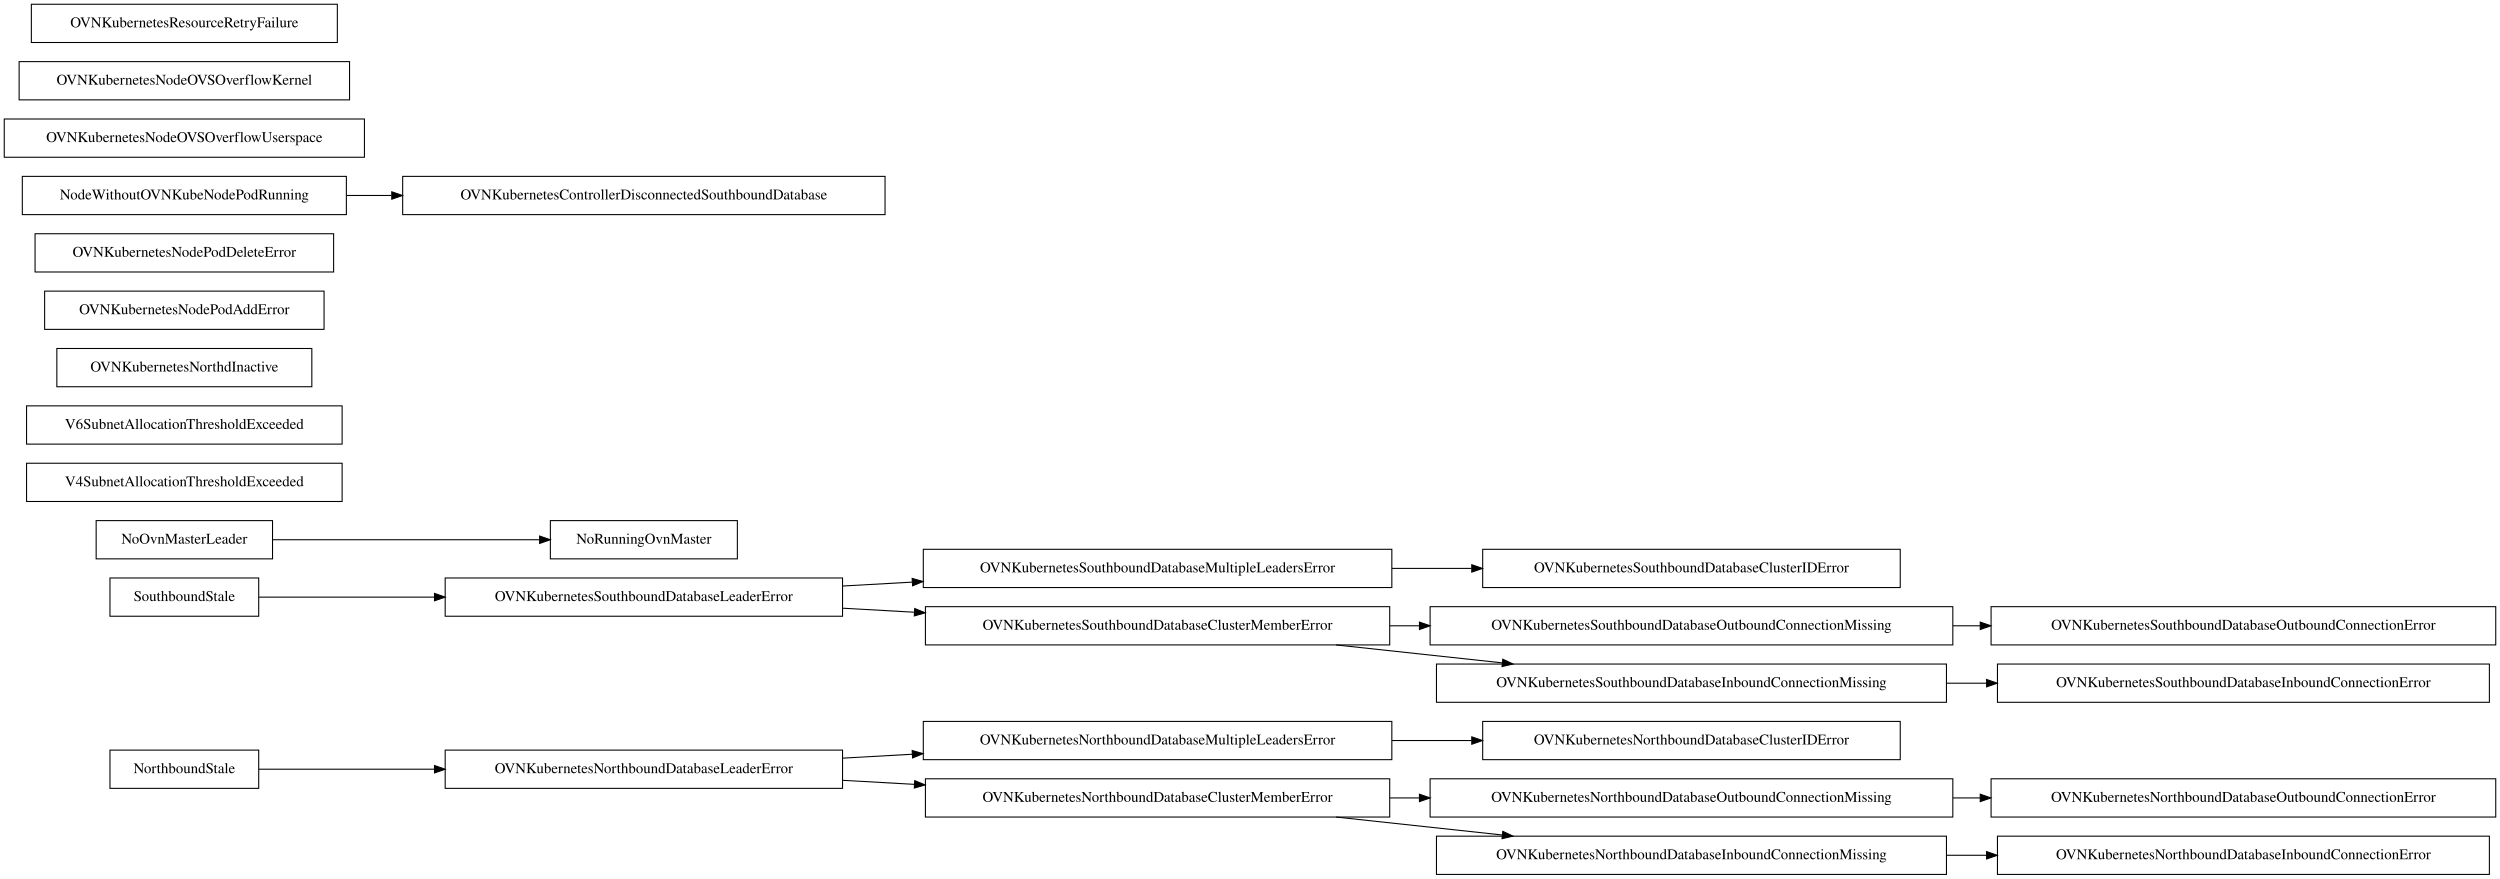
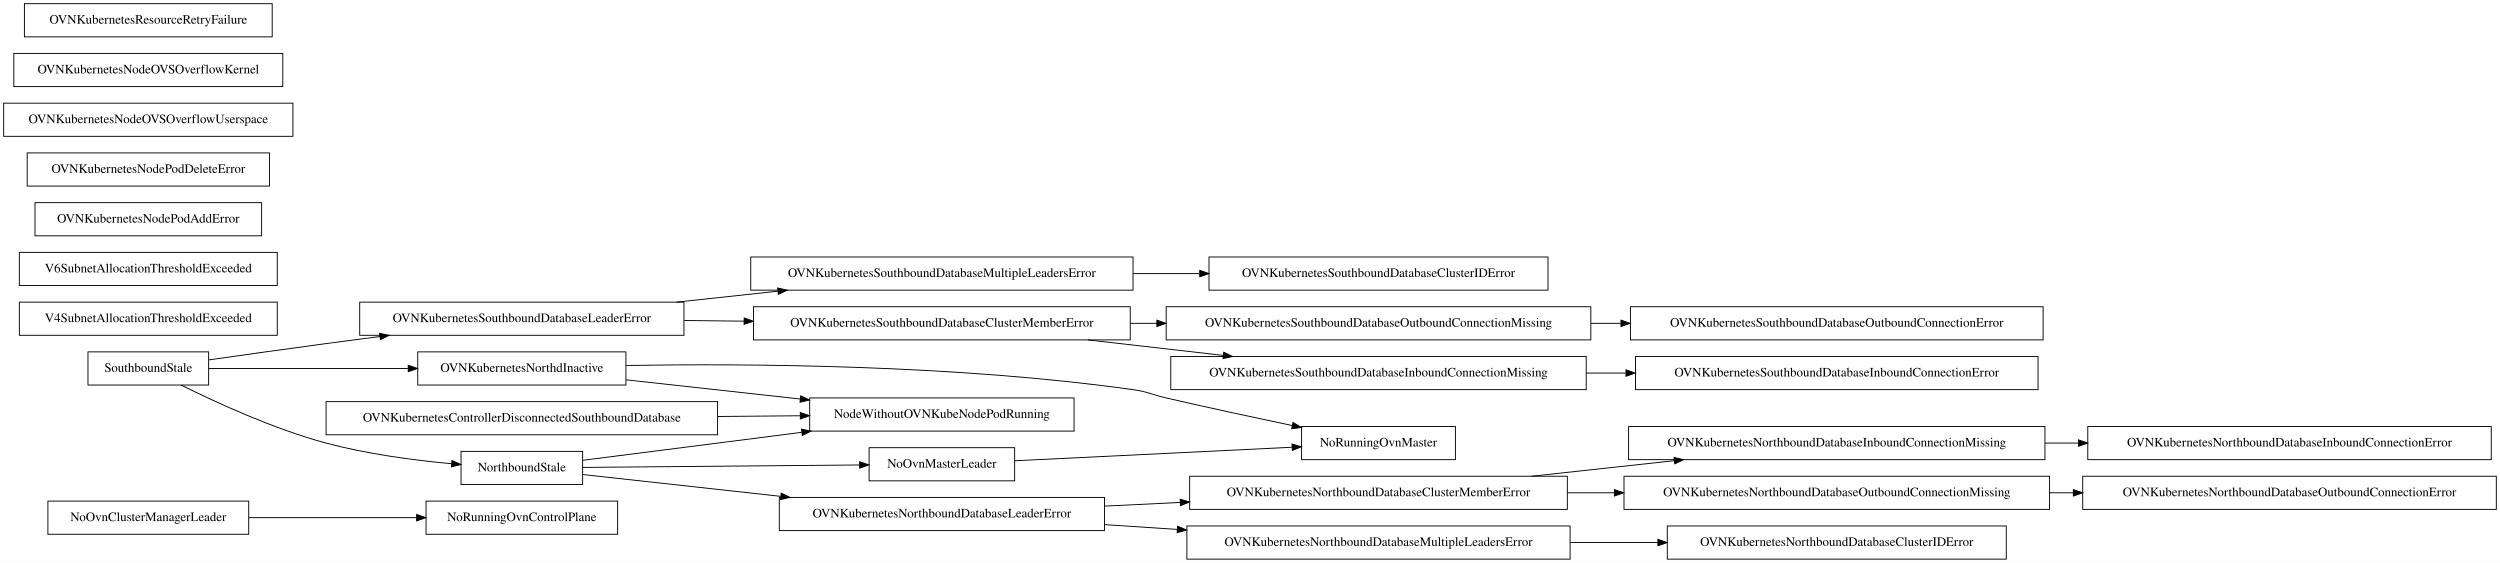
- <svg xmlns="http://www.w3.org/2000/svg" width="2353pt" height="827pt" viewBox="0.00 0.00 2353.00 827.00">
-   <g id="graph0" class="graph" transform="scale(1 1) rotate(0) translate(4 823)">
-     <polygon fill="white" stroke="transparent" points="-4,4 -4,-823 2349,-823 2349,4 -4,4" />
+ <svg xmlns="http://www.w3.org/2000/svg" width="2714pt" height="611pt" viewBox="0.00 0.00 2714.00 611.00">
+   <g id="graph0" class="graph" transform="scale(1 1) rotate(0) translate(4 607)">
+     <polygon fill="white" stroke="transparent" points="-4,4 -4,-607 2710,-607 2710,4 -4,4" />
    <g id="node1" class="node">
-       <polygon fill="none" stroke="black" points="239.5,-117 99.5,-117 99.5,-81 239.5,-81 239.5,-117" />
-       <text text-anchor="middle" x="169.5" y="-95.3" font-family="Times,serif" font-size="14.00">NorthboundStale</text>
+       <polygon fill="none" stroke="black" points="266,-63 48,-63 48,-27 266,-27 266,-63" />
+       <text text-anchor="middle" x="157" y="-41.3" font-family="Times,serif" font-size="14.00">NoOvnClusterManagerLeader</text>
    </g>
    <g id="node2" class="node">
-       <polygon fill="none" stroke="black" points="789,-117 415,-117 415,-81 789,-81 789,-117" />
-       <text text-anchor="middle" x="602" y="-95.3" font-family="Times,serif" font-size="14.00">OVNKubernetesNorthboundDatabaseLeaderError</text>
+       <polygon fill="none" stroke="black" points="666.5,-63 458.5,-63 458.5,-27 666.5,-27 666.5,-63" />
+       <text text-anchor="middle" x="562.5" y="-41.3" font-family="Times,serif" font-size="14.00">NoRunningOvnControlPlane</text>
    </g>
    <g id="edge1" class="edge">
-       <path fill="none" stroke="black" d="M239.67,-99C284.6,-99 345.62,-99 404.72,-99" />
-       <polygon fill="black" stroke="black" points="404.95,-102.5 414.95,-99 404.95,-95.5 404.95,-102.5" />
+       <path fill="none" stroke="black" d="M266.13,-45C322.4,-45 391.14,-45 448.15,-45" />
+       <polygon fill="black" stroke="black" points="448.29,-48.5 458.29,-45 448.29,-41.5 448.29,-48.5" />
    </g>
    <g id="node3" class="node">
-       <polygon fill="none" stroke="black" points="1306,-144 865,-144 865,-108 1306,-108 1306,-144" />
-       <text text-anchor="middle" x="1085.5" y="-122.3" font-family="Times,serif" font-size="14.00">OVNKubernetesNorthboundDatabaseMultipleLeadersError</text>
+       <polygon fill="none" stroke="black" points="1097.5,-121 939.5,-121 939.5,-85 1097.5,-85 1097.5,-121" />
+       <text text-anchor="middle" x="1018.5" y="-99.3" font-family="Times,serif" font-size="14.00">NoOvnMasterLeader</text>
+     </g>
+     <g id="node4" class="node">
+       <polygon fill="none" stroke="black" points="1576,-144 1409,-144 1409,-108 1576,-108 1576,-144" />
+       <text text-anchor="middle" x="1492.5" y="-122.3" font-family="Times,serif" font-size="14.00">NoRunningOvnMaster</text>
    </g>
    <g id="edge2" class="edge">
-       <path fill="none" stroke="black" d="M789.16,-109.44C810.62,-110.64 832.69,-111.88 854.63,-113.11" />
-       <polygon fill="black" stroke="black" points="854.53,-116.61 864.71,-113.68 854.92,-109.62 854.53,-116.61" />
-     </g>
-     <g id="node4" class="node">
-       <polygon fill="none" stroke="black" points="1304,-90 867,-90 867,-54 1304,-54 1304,-90" />
-       <text text-anchor="middle" x="1085.5" y="-68.3" font-family="Times,serif" font-size="14.00">OVNKubernetesNorthboundDatabaseClusterMemberError</text>
+       <path fill="none" stroke="black" d="M1097.71,-106.81C1180.37,-110.84 1310.69,-117.19 1398.54,-121.47" />
+       <polygon fill="black" stroke="black" points="1398.61,-124.98 1408.77,-121.97 1398.96,-117.99 1398.61,-124.98" />
+     </g>
+     <g id="node5" class="node">
+       <polygon fill="none" stroke="black" points="675.5,-225 449.5,-225 449.5,-189 675.5,-189 675.5,-225" />
+       <text text-anchor="middle" x="562.5" y="-203.3" font-family="Times,serif" font-size="14.00">OVNKubernetesNorthdInactive</text>
    </g>
    <g id="edge3" class="edge">
-       <path fill="none" stroke="black" d="M789.16,-88.56C811.29,-87.32 834.07,-86.04 856.7,-84.77" />
-       <polygon fill="black" stroke="black" points="856.94,-88.27 866.73,-84.21 856.55,-81.28 856.94,-88.27" />
-     </g>
-     <g id="node5" class="node">
-       <polygon fill="none" stroke="black" points="1784.5,-144 1391.5,-144 1391.5,-108 1784.5,-108 1784.5,-144" />
-       <text text-anchor="middle" x="1588" y="-122.3" font-family="Times,serif" font-size="14.00">OVNKubernetesNorthboundDatabaseClusterIDError</text>
+       <path fill="none" stroke="black" d="M675.78,-210.25C808.05,-212.44 1034.11,-211.01 1226,-184 1242.33,-181.7 1245.93,-178.72 1262,-175 1306.92,-164.59 1356.98,-153.81 1398.85,-145.02" />
+       <polygon fill="black" stroke="black" points="1399.69,-148.42 1408.76,-142.94 1398.25,-141.57 1399.69,-148.42" />
+     </g>
+     <g id="node6" class="node">
+       <polygon fill="none" stroke="black" points="1162,-175 875,-175 875,-139 1162,-139 1162,-175" />
+       <text text-anchor="middle" x="1018.5" y="-153.3" font-family="Times,serif" font-size="14.00">NodeWithoutOVNKubeNodePodRunning</text>
    </g>
    <g id="edge4" class="edge">
-       <path fill="none" stroke="black" d="M1306.03,-126C1330.96,-126 1356.3,-126 1381.05,-126" />
-       <polygon fill="black" stroke="black" points="1381.24,-129.5 1391.24,-126 1381.24,-122.5 1381.24,-129.5" />
-     </g>
-     <g id="node6" class="node">
-       <polygon fill="none" stroke="black" points="1834,-90 1342,-90 1342,-54 1834,-54 1834,-90" />
-       <text text-anchor="middle" x="1588" y="-68.3" font-family="Times,serif" font-size="14.00">OVNKubernetesNorthboundDatabaseOutboundConnectionMissing</text>
+       <path fill="none" stroke="black" d="M675.72,-194.64C732.69,-188.37 802.73,-180.65 864.55,-173.85" />
+       <polygon fill="black" stroke="black" points="865.23,-177.29 874.79,-172.72 864.47,-170.33 865.23,-177.29" />
+     </g>
+     <g id="node7" class="node">
+       <polygon fill="none" stroke="black" points="775,-171 350,-171 350,-135 775,-135 775,-171" />
+       <text text-anchor="middle" x="562.5" y="-149.3" font-family="Times,serif" font-size="14.00">OVNKubernetesControllerDisconnectedSouthboundDatabase</text>
    </g>
    <g id="edge5" class="edge">
-       <path fill="none" stroke="black" d="M1304.21,-72C1313.4,-72 1322.66,-72 1331.92,-72" />
-       <polygon fill="black" stroke="black" points="1331.98,-75.5 1341.98,-72 1331.98,-68.5 1331.98,-75.5" />
-     </g>
-     <g id="node7" class="node">
-       <polygon fill="none" stroke="black" points="1828,-36 1348,-36 1348,0 1828,0 1828,-36" />
-       <text text-anchor="middle" x="1588" y="-14.3" font-family="Times,serif" font-size="14.00">OVNKubernetesNorthboundDatabaseInboundConnectionMissing</text>
+       <path fill="none" stroke="black" d="M775.21,-154.87C805.41,-155.13 835.96,-155.4 864.73,-155.65" />
+       <polygon fill="black" stroke="black" points="864.79,-159.15 874.82,-155.74 864.85,-152.15 864.79,-159.15" />
+     </g>
+     <g id="node8" class="node">
+       <polygon fill="none" stroke="black" points="628.5,-117 496.5,-117 496.5,-81 628.5,-81 628.5,-117" />
+       <text text-anchor="middle" x="562.5" y="-95.3" font-family="Times,serif" font-size="14.00">NorthboundStale</text>
    </g>
    <g id="edge6" class="edge">
-       <path fill="none" stroke="black" d="M1253.51,-53.98C1303.74,-48.56 1359.03,-42.6 1409.9,-37.11" />
-       <polygon fill="black" stroke="black" points="1410.44,-40.57 1420.01,-36.02 1409.69,-33.61 1410.44,-40.57" />
-     </g>
-     <g id="node8" class="node">
-       <polygon fill="none" stroke="black" points="2345,-90 1870,-90 1870,-54 2345,-54 2345,-90" />
-       <text text-anchor="middle" x="2107.5" y="-68.3" font-family="Times,serif" font-size="14.00">OVNKubernetesNorthboundDatabaseOutboundConnectionError</text>
+       <path fill="none" stroke="black" d="M628.55,-99.57C707.44,-100.27 840.78,-101.44 928.98,-102.22" />
+       <polygon fill="black" stroke="black" points="929.21,-105.72 939.24,-102.31 929.27,-98.72 929.21,-105.72" />
    </g>
    <g id="edge7" class="edge">
-       <path fill="none" stroke="black" d="M1834.11,-72C1842.65,-72 1851.22,-72 1859.76,-72" />
-       <polygon fill="black" stroke="black" points="1859.79,-75.5 1869.79,-72 1859.79,-68.5 1859.79,-75.5" />
+       <path fill="none" stroke="black" d="M628.77,-107.33C670.57,-112.66 725.98,-119.74 775,-126 804.5,-129.77 836.03,-133.8 866.25,-137.66" />
+       <polygon fill="black" stroke="black" points="866.08,-141.17 876.45,-138.96 866.97,-134.22 866.08,-141.17" />
    </g>
    <g id="node9" class="node">
-       <polygon fill="none" stroke="black" points="2339,-36 1876,-36 1876,0 2339,0 2339,-36" />
-       <text text-anchor="middle" x="2107.5" y="-14.3" font-family="Times,serif" font-size="14.00">OVNKubernetesNorthboundDatabaseInboundConnectionError</text>
+       <polygon fill="none" stroke="black" points="1195,-67 842,-67 842,-31 1195,-31 1195,-67" />
+       <text text-anchor="middle" x="1018.5" y="-45.3" font-family="Times,serif" font-size="14.00">OVNKubernetesNorthboundDatabaseLeaderError</text>
    </g>
    <g id="edge8" class="edge">
-       <path fill="none" stroke="black" d="M1828.06,-18C1840.6,-18 1853.2,-18 1865.74,-18" />
-       <polygon fill="black" stroke="black" points="1865.78,-21.5 1875.78,-18 1865.78,-14.5 1865.78,-21.5" />
+       <path fill="none" stroke="black" d="M628.55,-91.84C684.63,-85.66 768.23,-76.45 843.57,-68.16" />
+       <polygon fill="black" stroke="black" points="844.1,-71.62 853.66,-67.04 843.34,-64.66 844.1,-71.62" />
    </g>
    <g id="node10" class="node">
-       <polygon fill="none" stroke="black" points="239.5,-279 99.5,-279 99.5,-243 239.5,-243 239.5,-279" />
-       <text text-anchor="middle" x="169.5" y="-257.3" font-family="Times,serif" font-size="14.00">SouthboundStale</text>
+       <polygon fill="none" stroke="black" points="1700.5,-36 1284.5,-36 1284.5,0 1700.5,0 1700.5,-36" />
+       <text text-anchor="middle" x="1492.5" y="-14.3" font-family="Times,serif" font-size="14.00">OVNKubernetesNorthboundDatabaseMultipleLeadersError</text>
+     </g>
+     <g id="edge9" class="edge">
+       <path fill="none" stroke="black" d="M1195.26,-37.46C1220.94,-35.77 1247.64,-34.02 1274.03,-32.28" />
+       <polygon fill="black" stroke="black" points="1274.38,-35.77 1284.13,-31.62 1273.92,-28.78 1274.38,-35.77" />
    </g>
    <g id="node11" class="node">
-       <polygon fill="none" stroke="black" points="789,-279 415,-279 415,-243 789,-243 789,-279" />
-       <text text-anchor="middle" x="602" y="-257.3" font-family="Times,serif" font-size="14.00">OVNKubernetesSouthboundDatabaseLeaderError</text>
-     </g>
-     <g id="edge9" class="edge">
-       <path fill="none" stroke="black" d="M239.67,-261C284.6,-261 345.62,-261 404.72,-261" />
-       <polygon fill="black" stroke="black" points="404.95,-264.5 414.95,-261 404.95,-257.5 404.95,-264.5" />
+       <polygon fill="none" stroke="black" points="1697.5,-90 1287.5,-90 1287.5,-54 1697.5,-54 1697.5,-90" />
+       <text text-anchor="middle" x="1492.5" y="-68.3" font-family="Times,serif" font-size="14.00">OVNKubernetesNorthboundDatabaseClusterMemberError</text>
+     </g>
+     <g id="edge10" class="edge">
+       <path fill="none" stroke="black" d="M1195.26,-57.56C1221.98,-58.87 1249.82,-60.22 1277.25,-61.56" />
+       <polygon fill="black" stroke="black" points="1277.18,-65.06 1287.34,-62.05 1277.52,-58.07 1277.18,-65.06" />
    </g>
    <g id="node12" class="node">
-       <polygon fill="none" stroke="black" points="1306,-306 865,-306 865,-270 1306,-270 1306,-306" />
-       <text text-anchor="middle" x="1085.5" y="-284.3" font-family="Times,serif" font-size="14.00">OVNKubernetesSouthboundDatabaseMultipleLeadersError</text>
-     </g>
-     <g id="edge10" class="edge">
-       <path fill="none" stroke="black" d="M789.16,-271.44C810.62,-272.64 832.69,-273.88 854.63,-275.11" />
-       <polygon fill="black" stroke="black" points="854.53,-278.61 864.71,-275.68 854.92,-271.62 854.53,-278.61" />
+       <polygon fill="none" stroke="black" points="2174,-36 1806,-36 1806,0 2174,0 2174,-36" />
+       <text text-anchor="middle" x="1990" y="-14.3" font-family="Times,serif" font-size="14.00">OVNKubernetesNorthboundDatabaseClusterIDError</text>
+     </g>
+     <g id="edge11" class="edge">
+       <path fill="none" stroke="black" d="M1700.77,-18C1732.23,-18 1764.6,-18 1795.75,-18" />
+       <polygon fill="black" stroke="black" points="1795.82,-21.5 1805.82,-18 1795.82,-14.5 1795.82,-21.5" />
    </g>
    <g id="node13" class="node">
-       <polygon fill="none" stroke="black" points="1304,-252 867,-252 867,-216 1304,-216 1304,-252" />
-       <text text-anchor="middle" x="1085.5" y="-230.3" font-family="Times,serif" font-size="14.00">OVNKubernetesSouthboundDatabaseClusterMemberError</text>
-     </g>
-     <g id="edge11" class="edge">
-       <path fill="none" stroke="black" d="M789.16,-250.56C811.29,-249.32 834.07,-248.04 856.7,-246.77" />
-       <polygon fill="black" stroke="black" points="856.94,-250.27 866.73,-246.21 856.55,-243.28 856.94,-250.27" />
+       <polygon fill="none" stroke="black" points="2221,-90 1759,-90 1759,-54 2221,-54 2221,-90" />
+       <text text-anchor="middle" x="1990" y="-68.3" font-family="Times,serif" font-size="14.00">OVNKubernetesNorthboundDatabaseOutboundConnectionMissing</text>
+     </g>
+     <g id="edge12" class="edge">
+       <path fill="none" stroke="black" d="M1697.54,-72C1714.38,-72 1731.49,-72 1748.56,-72" />
+       <polygon fill="black" stroke="black" points="1748.6,-75.5 1758.6,-72 1748.6,-68.5 1748.6,-75.5" />
    </g>
    <g id="node14" class="node">
-       <polygon fill="none" stroke="black" points="1784.5,-306 1391.5,-306 1391.5,-270 1784.5,-270 1784.5,-306" />
-       <text text-anchor="middle" x="1588" y="-284.3" font-family="Times,serif" font-size="14.00">OVNKubernetesSouthboundDatabaseClusterIDError</text>
-     </g>
-     <g id="edge12" class="edge">
-       <path fill="none" stroke="black" d="M1306.03,-288C1330.96,-288 1356.3,-288 1381.05,-288" />
-       <polygon fill="black" stroke="black" points="1381.24,-291.5 1391.24,-288 1381.24,-284.5 1381.24,-291.5" />
+       <polygon fill="none" stroke="black" points="2216,-144 1764,-144 1764,-108 2216,-108 2216,-144" />
+       <text text-anchor="middle" x="1990" y="-122.3" font-family="Times,serif" font-size="14.00">OVNKubernetesNorthboundDatabaseInboundConnectionMissing</text>
+     </g>
+     <g id="edge13" class="edge">
+       <path fill="none" stroke="black" d="M1658.84,-90.02C1708.57,-95.44 1763.31,-101.4 1813.67,-106.89" />
+       <polygon fill="black" stroke="black" points="1813.36,-110.38 1823.68,-107.98 1814.12,-103.42 1813.36,-110.38" />
    </g>
    <g id="node15" class="node">
-       <polygon fill="none" stroke="black" points="1834,-252 1342,-252 1342,-216 1834,-216 1834,-252" />
-       <text text-anchor="middle" x="1588" y="-230.3" font-family="Times,serif" font-size="14.00">OVNKubernetesSouthboundDatabaseOutboundConnectionMissing</text>
-     </g>
-     <g id="edge13" class="edge">
-       <path fill="none" stroke="black" d="M1304.21,-234C1313.4,-234 1322.66,-234 1331.92,-234" />
-       <polygon fill="black" stroke="black" points="1331.98,-237.5 1341.98,-234 1331.98,-230.5 1331.98,-237.5" />
+       <polygon fill="none" stroke="black" points="2706,-90 2257,-90 2257,-54 2706,-54 2706,-90" />
+       <text text-anchor="middle" x="2481.5" y="-68.3" font-family="Times,serif" font-size="14.00">OVNKubernetesNorthboundDatabaseOutboundConnectionError</text>
+     </g>
+     <g id="edge14" class="edge">
+       <path fill="none" stroke="black" d="M2221.06,-72C2229.62,-72 2238.21,-72 2246.78,-72" />
+       <polygon fill="black" stroke="black" points="2246.82,-75.5 2256.82,-72 2246.82,-68.5 2246.82,-75.5" />
    </g>
    <g id="node16" class="node">
-       <polygon fill="none" stroke="black" points="1828,-198 1348,-198 1348,-162 1828,-162 1828,-198" />
-       <text text-anchor="middle" x="1588" y="-176.3" font-family="Times,serif" font-size="14.00">OVNKubernetesSouthboundDatabaseInboundConnectionMissing</text>
-     </g>
-     <g id="edge14" class="edge">
-       <path fill="none" stroke="black" d="M1253.51,-215.98C1303.74,-210.56 1359.03,-204.6 1409.9,-199.11" />
-       <polygon fill="black" stroke="black" points="1410.44,-202.57 1420.01,-198.02 1409.69,-195.61 1410.44,-202.57" />
+       <polygon fill="none" stroke="black" points="2700.5,-144 2262.5,-144 2262.5,-108 2700.5,-108 2700.5,-144" />
+       <text text-anchor="middle" x="2481.5" y="-122.3" font-family="Times,serif" font-size="14.00">OVNKubernetesNorthboundDatabaseInboundConnectionError</text>
+     </g>
+     <g id="edge15" class="edge">
+       <path fill="none" stroke="black" d="M2216.05,-126C2228.12,-126 2240.25,-126 2252.32,-126" />
+       <polygon fill="black" stroke="black" points="2252.45,-129.5 2262.45,-126 2252.45,-122.5 2252.45,-129.5" />
    </g>
    <g id="node17" class="node">
-       <polygon fill="none" stroke="black" points="2345,-252 1870,-252 1870,-216 2345,-216 2345,-252" />
-       <text text-anchor="middle" x="2107.5" y="-230.3" font-family="Times,serif" font-size="14.00">OVNKubernetesSouthboundDatabaseOutboundConnectionError</text>
-     </g>
-     <g id="edge15" class="edge">
-       <path fill="none" stroke="black" d="M1834.11,-234C1842.65,-234 1851.22,-234 1859.76,-234" />
-       <polygon fill="black" stroke="black" points="1859.79,-237.5 1869.79,-234 1859.79,-230.5 1859.79,-237.5" />
+       <polygon fill="none" stroke="black" points="222.5,-225 91.5,-225 91.5,-189 222.5,-189 222.5,-225" />
+       <text text-anchor="middle" x="157" y="-203.3" font-family="Times,serif" font-size="14.00">SouthboundStale</text>
+     </g>
+     <g id="edge16" class="edge">
+       <path fill="none" stroke="black" d="M222.83,-207C280.9,-207 367.63,-207 438.78,-207" />
+       <polygon fill="black" stroke="black" points="439.16,-210.5 449.16,-207 439.16,-203.5 439.16,-210.5" />
+     </g>
+     <g id="edge17" class="edge">
+       <path fill="none" stroke="black" d="M192.72,-188.94C230.41,-170.16 292.88,-141.38 350,-126 394.32,-114.06 445.32,-107.36 486.14,-103.61" />
+       <polygon fill="black" stroke="black" points="486.63,-107.08 496.29,-102.72 486.02,-100.11 486.63,-107.08" />
    </g>
    <g id="node18" class="node">
-       <polygon fill="none" stroke="black" points="2339,-198 1876,-198 1876,-162 2339,-162 2339,-198" />
-       <text text-anchor="middle" x="2107.5" y="-176.3" font-family="Times,serif" font-size="14.00">OVNKubernetesSouthboundDatabaseInboundConnectionError</text>
-     </g>
-     <g id="edge16" class="edge">
-       <path fill="none" stroke="black" d="M1828.06,-180C1840.6,-180 1853.2,-180 1865.74,-180" />
-       <polygon fill="black" stroke="black" points="1865.78,-183.5 1875.78,-180 1865.78,-176.5 1865.78,-183.5" />
+       <polygon fill="none" stroke="black" points="738.5,-279 386.5,-279 386.5,-243 738.5,-243 738.5,-279" />
+       <text text-anchor="middle" x="562.5" y="-257.3" font-family="Times,serif" font-size="14.00">OVNKubernetesSouthboundDatabaseLeaderError</text>
+     </g>
+     <g id="edge18" class="edge">
+       <path fill="none" stroke="black" d="M222.85,-216.33C260.05,-221.63 307.63,-228.32 350,-234 368.91,-236.54 388.78,-239.15 408.45,-241.7" />
+       <polygon fill="black" stroke="black" points="408.04,-245.17 418.4,-242.98 408.94,-238.23 408.04,-245.17" />
    </g>
    <g id="node19" class="node">
-       <polygon fill="none" stroke="black" points="252.5,-333 86.5,-333 86.5,-297 252.5,-297 252.5,-333" />
-       <text text-anchor="middle" x="169.5" y="-311.3" font-family="Times,serif" font-size="14.00">NoOvnMasterLeader</text>
+       <polygon fill="none" stroke="black" points="1226,-328 811,-328 811,-292 1226,-292 1226,-328" />
+       <text text-anchor="middle" x="1018.5" y="-306.3" font-family="Times,serif" font-size="14.00">OVNKubernetesSouthboundDatabaseMultipleLeadersError</text>
+     </g>
+     <g id="edge19" class="edge">
+       <path fill="none" stroke="black" d="M730.3,-279C766.13,-282.87 804.13,-286.97 840.35,-290.88" />
+       <polygon fill="black" stroke="black" points="840.19,-294.38 850.51,-291.98 840.94,-287.42 840.19,-294.38" />
    </g>
    <g id="node20" class="node">
-       <polygon fill="none" stroke="black" points="690,-333 514,-333 514,-297 690,-297 690,-333" />
-       <text text-anchor="middle" x="602" y="-311.3" font-family="Times,serif" font-size="14.00">NoRunningOvnMaster</text>
-     </g>
-     <g id="edge17" class="edge">
-       <path fill="none" stroke="black" d="M252.74,-315C324.33,-315 428.2,-315 503.86,-315" />
-       <polygon fill="black" stroke="black" points="503.88,-318.5 513.88,-315 503.88,-311.5 503.88,-318.5" />
+       <polygon fill="none" stroke="black" points="1223,-274 814,-274 814,-238 1223,-238 1223,-274" />
+       <text text-anchor="middle" x="1018.5" y="-252.3" font-family="Times,serif" font-size="14.00">OVNKubernetesSouthboundDatabaseClusterMemberError</text>
+     </g>
+     <g id="edge20" class="edge">
+       <path fill="none" stroke="black" d="M738.7,-259.07C760.03,-258.84 782,-258.59 803.8,-258.35" />
+       <polygon fill="black" stroke="black" points="803.85,-261.85 813.81,-258.24 803.77,-254.85 803.85,-261.85" />
    </g>
    <g id="node21" class="node">
-       <polygon fill="none" stroke="black" points="318,-387 21,-387 21,-351 318,-351 318,-387" />
-       <text text-anchor="middle" x="169.5" y="-365.3" font-family="Times,serif" font-size="14.00">V4SubnetAllocationThresholdExceeded</text>
+       <polygon fill="none" stroke="black" points="1676.5,-328 1308.5,-328 1308.5,-292 1676.5,-292 1676.5,-328" />
+       <text text-anchor="middle" x="1492.5" y="-306.3" font-family="Times,serif" font-size="14.00">OVNKubernetesSouthboundDatabaseClusterIDError</text>
+     </g>
+     <g id="edge21" class="edge">
+       <path fill="none" stroke="black" d="M1226.18,-310C1250.15,-310 1274.53,-310 1298.3,-310" />
+       <polygon fill="black" stroke="black" points="1298.45,-313.5 1308.45,-310 1298.45,-306.5 1298.45,-313.5" />
    </g>
    <g id="node22" class="node">
-       <polygon fill="none" stroke="black" points="318,-441 21,-441 21,-405 318,-405 318,-441" />
-       <text text-anchor="middle" x="169.5" y="-419.3" font-family="Times,serif" font-size="14.00">V6SubnetAllocationThresholdExceeded</text>
+       <polygon fill="none" stroke="black" points="1723,-274 1262,-274 1262,-238 1723,-238 1723,-274" />
+       <text text-anchor="middle" x="1492.5" y="-252.3" font-family="Times,serif" font-size="14.00">OVNKubernetesSouthboundDatabaseOutboundConnectionMissing</text>
+     </g>
+     <g id="edge22" class="edge">
+       <path fill="none" stroke="black" d="M1223.1,-256C1232.63,-256 1242.24,-256 1251.86,-256" />
+       <polygon fill="black" stroke="black" points="1251.88,-259.5 1261.88,-256 1251.88,-252.5 1251.88,-259.5" />
    </g>
    <g id="node23" class="node">
-       <polygon fill="none" stroke="black" points="289.5,-495 49.5,-495 49.5,-459 289.5,-459 289.5,-495" />
-       <text text-anchor="middle" x="169.5" y="-473.3" font-family="Times,serif" font-size="14.00">OVNKubernetesNorthdInactive</text>
+       <polygon fill="none" stroke="black" points="1718,-220 1267,-220 1267,-184 1718,-184 1718,-220" />
+       <text text-anchor="middle" x="1492.5" y="-198.3" font-family="Times,serif" font-size="14.00">OVNKubernetesSouthboundDatabaseInboundConnectionMissing</text>
+     </g>
+     <g id="edge23" class="edge">
+       <path fill="none" stroke="black" d="M1177,-237.98C1224.18,-232.58 1276.08,-226.65 1323.88,-221.18" />
+       <polygon fill="black" stroke="black" points="1324.48,-224.63 1334.02,-220.02 1323.68,-217.68 1324.48,-224.63" />
    </g>
    <g id="node24" class="node">
-       <polygon fill="none" stroke="black" points="301,-549 38,-549 38,-513 301,-513 301,-549" />
-       <text text-anchor="middle" x="169.5" y="-527.3" font-family="Times,serif" font-size="14.00">OVNKubernetesNodePodAddError</text>
+       <polygon fill="none" stroke="black" points="2214,-274 1766,-274 1766,-238 2214,-238 2214,-274" />
+       <text text-anchor="middle" x="1990" y="-252.3" font-family="Times,serif" font-size="14.00">OVNKubernetesSouthboundDatabaseOutboundConnectionError</text>
+     </g>
+     <g id="edge24" class="edge">
+       <path fill="none" stroke="black" d="M1723.12,-256C1733.86,-256 1744.65,-256 1755.4,-256" />
+       <polygon fill="black" stroke="black" points="1755.7,-259.5 1765.7,-256 1755.7,-252.5 1755.7,-259.5" />
    </g>
    <g id="node25" class="node">
-       <polygon fill="none" stroke="black" points="310,-603 29,-603 29,-567 310,-567 310,-603" />
-       <text text-anchor="middle" x="169.5" y="-581.3" font-family="Times,serif" font-size="14.00">OVNKubernetesNodePodDeleteError</text>
+       <polygon fill="none" stroke="black" points="2208.5,-220 1771.5,-220 1771.5,-184 2208.5,-184 2208.5,-220" />
+       <text text-anchor="middle" x="1990" y="-198.3" font-family="Times,serif" font-size="14.00">OVNKubernetesSouthboundDatabaseInboundConnectionError</text>
+     </g>
+     <g id="edge25" class="edge">
+       <path fill="none" stroke="black" d="M1718.05,-202C1732.27,-202 1746.59,-202 1760.82,-202" />
+       <polygon fill="black" stroke="black" points="1761.17,-205.5 1771.17,-202 1761.17,-198.5 1761.17,-205.5" />
    </g>
    <g id="node26" class="node">
-       <polygon fill="none" stroke="black" points="322,-657 17,-657 17,-621 322,-621 322,-657" />
-       <text text-anchor="middle" x="169.5" y="-635.3" font-family="Times,serif" font-size="14.00">NodeWithoutOVNKubeNodePodRunning</text>
+       <polygon fill="none" stroke="black" points="297,-279 17,-279 17,-243 297,-243 297,-279" />
+       <text text-anchor="middle" x="157" y="-257.3" font-family="Times,serif" font-size="14.00">V4SubnetAllocationThresholdExceeded</text>
    </g>
    <g id="node27" class="node">
-       <polygon fill="none" stroke="black" points="829,-657 375,-657 375,-621 829,-621 829,-657" />
-       <text text-anchor="middle" x="602" y="-635.3" font-family="Times,serif" font-size="14.00">OVNKubernetesControllerDisconnectedSouthboundDatabase</text>
-     </g>
-     <g id="edge18" class="edge">
-       <path fill="none" stroke="black" d="M322.28,-639C336.01,-639 350.12,-639 364.36,-639" />
-       <polygon fill="black" stroke="black" points="364.75,-642.5 374.75,-639 364.75,-635.5 364.75,-642.5" />
+       <polygon fill="none" stroke="black" points="297,-333 17,-333 17,-297 297,-297 297,-333" />
+       <text text-anchor="middle" x="157" y="-311.3" font-family="Times,serif" font-size="14.00">V6SubnetAllocationThresholdExceeded</text>
    </g>
    <g id="node28" class="node">
-       <polygon fill="none" stroke="black" points="339,-711 0,-711 0,-675 339,-675 339,-711" />
-       <text text-anchor="middle" x="169.5" y="-689.3" font-family="Times,serif" font-size="14.00">OVNKubernetesNodeOVSOverflowUserspace</text>
+       <polygon fill="none" stroke="black" points="280,-387 34,-387 34,-351 280,-351 280,-387" />
+       <text text-anchor="middle" x="157" y="-365.3" font-family="Times,serif" font-size="14.00">OVNKubernetesNodePodAddError</text>
    </g>
    <g id="node29" class="node">
-       <polygon fill="none" stroke="black" points="325,-765 14,-765 14,-729 325,-729 325,-765" />
-       <text text-anchor="middle" x="169.5" y="-743.3" font-family="Times,serif" font-size="14.00">OVNKubernetesNodeOVSOverflowKernel</text>
+       <polygon fill="none" stroke="black" points="288.5,-441 25.5,-441 25.5,-405 288.5,-405 288.5,-441" />
+       <text text-anchor="middle" x="157" y="-419.3" font-family="Times,serif" font-size="14.00">OVNKubernetesNodePodDeleteError</text>
    </g>
    <g id="node30" class="node">
-       <polygon fill="none" stroke="black" points="313.5,-819 25.5,-819 25.5,-783 313.5,-783 313.5,-819" />
-       <text text-anchor="middle" x="169.5" y="-797.3" font-family="Times,serif" font-size="14.00">OVNKubernetesResourceRetryFailure</text>
+       <polygon fill="none" stroke="black" points="314,-495 0,-495 0,-459 314,-459 314,-495" />
+       <text text-anchor="middle" x="157" y="-473.3" font-family="Times,serif" font-size="14.00">OVNKubernetesNodeOVSOverflowUserspace</text>
+     </g>
+     <g id="node31" class="node">
+       <polygon fill="none" stroke="black" points="303,-549 11,-549 11,-513 303,-513 303,-549" />
+       <text text-anchor="middle" x="157" y="-527.3" font-family="Times,serif" font-size="14.00">OVNKubernetesNodeOVSOverflowKernel</text>
+     </g>
+     <g id="node32" class="node">
+       <polygon fill="none" stroke="black" points="291.5,-603 22.5,-603 22.5,-567 291.5,-567 291.5,-603" />
+       <text text-anchor="middle" x="157" y="-581.3" font-family="Times,serif" font-size="14.00">OVNKubernetesResourceRetryFailure</text>
    </g>
  </g>
</svg>
